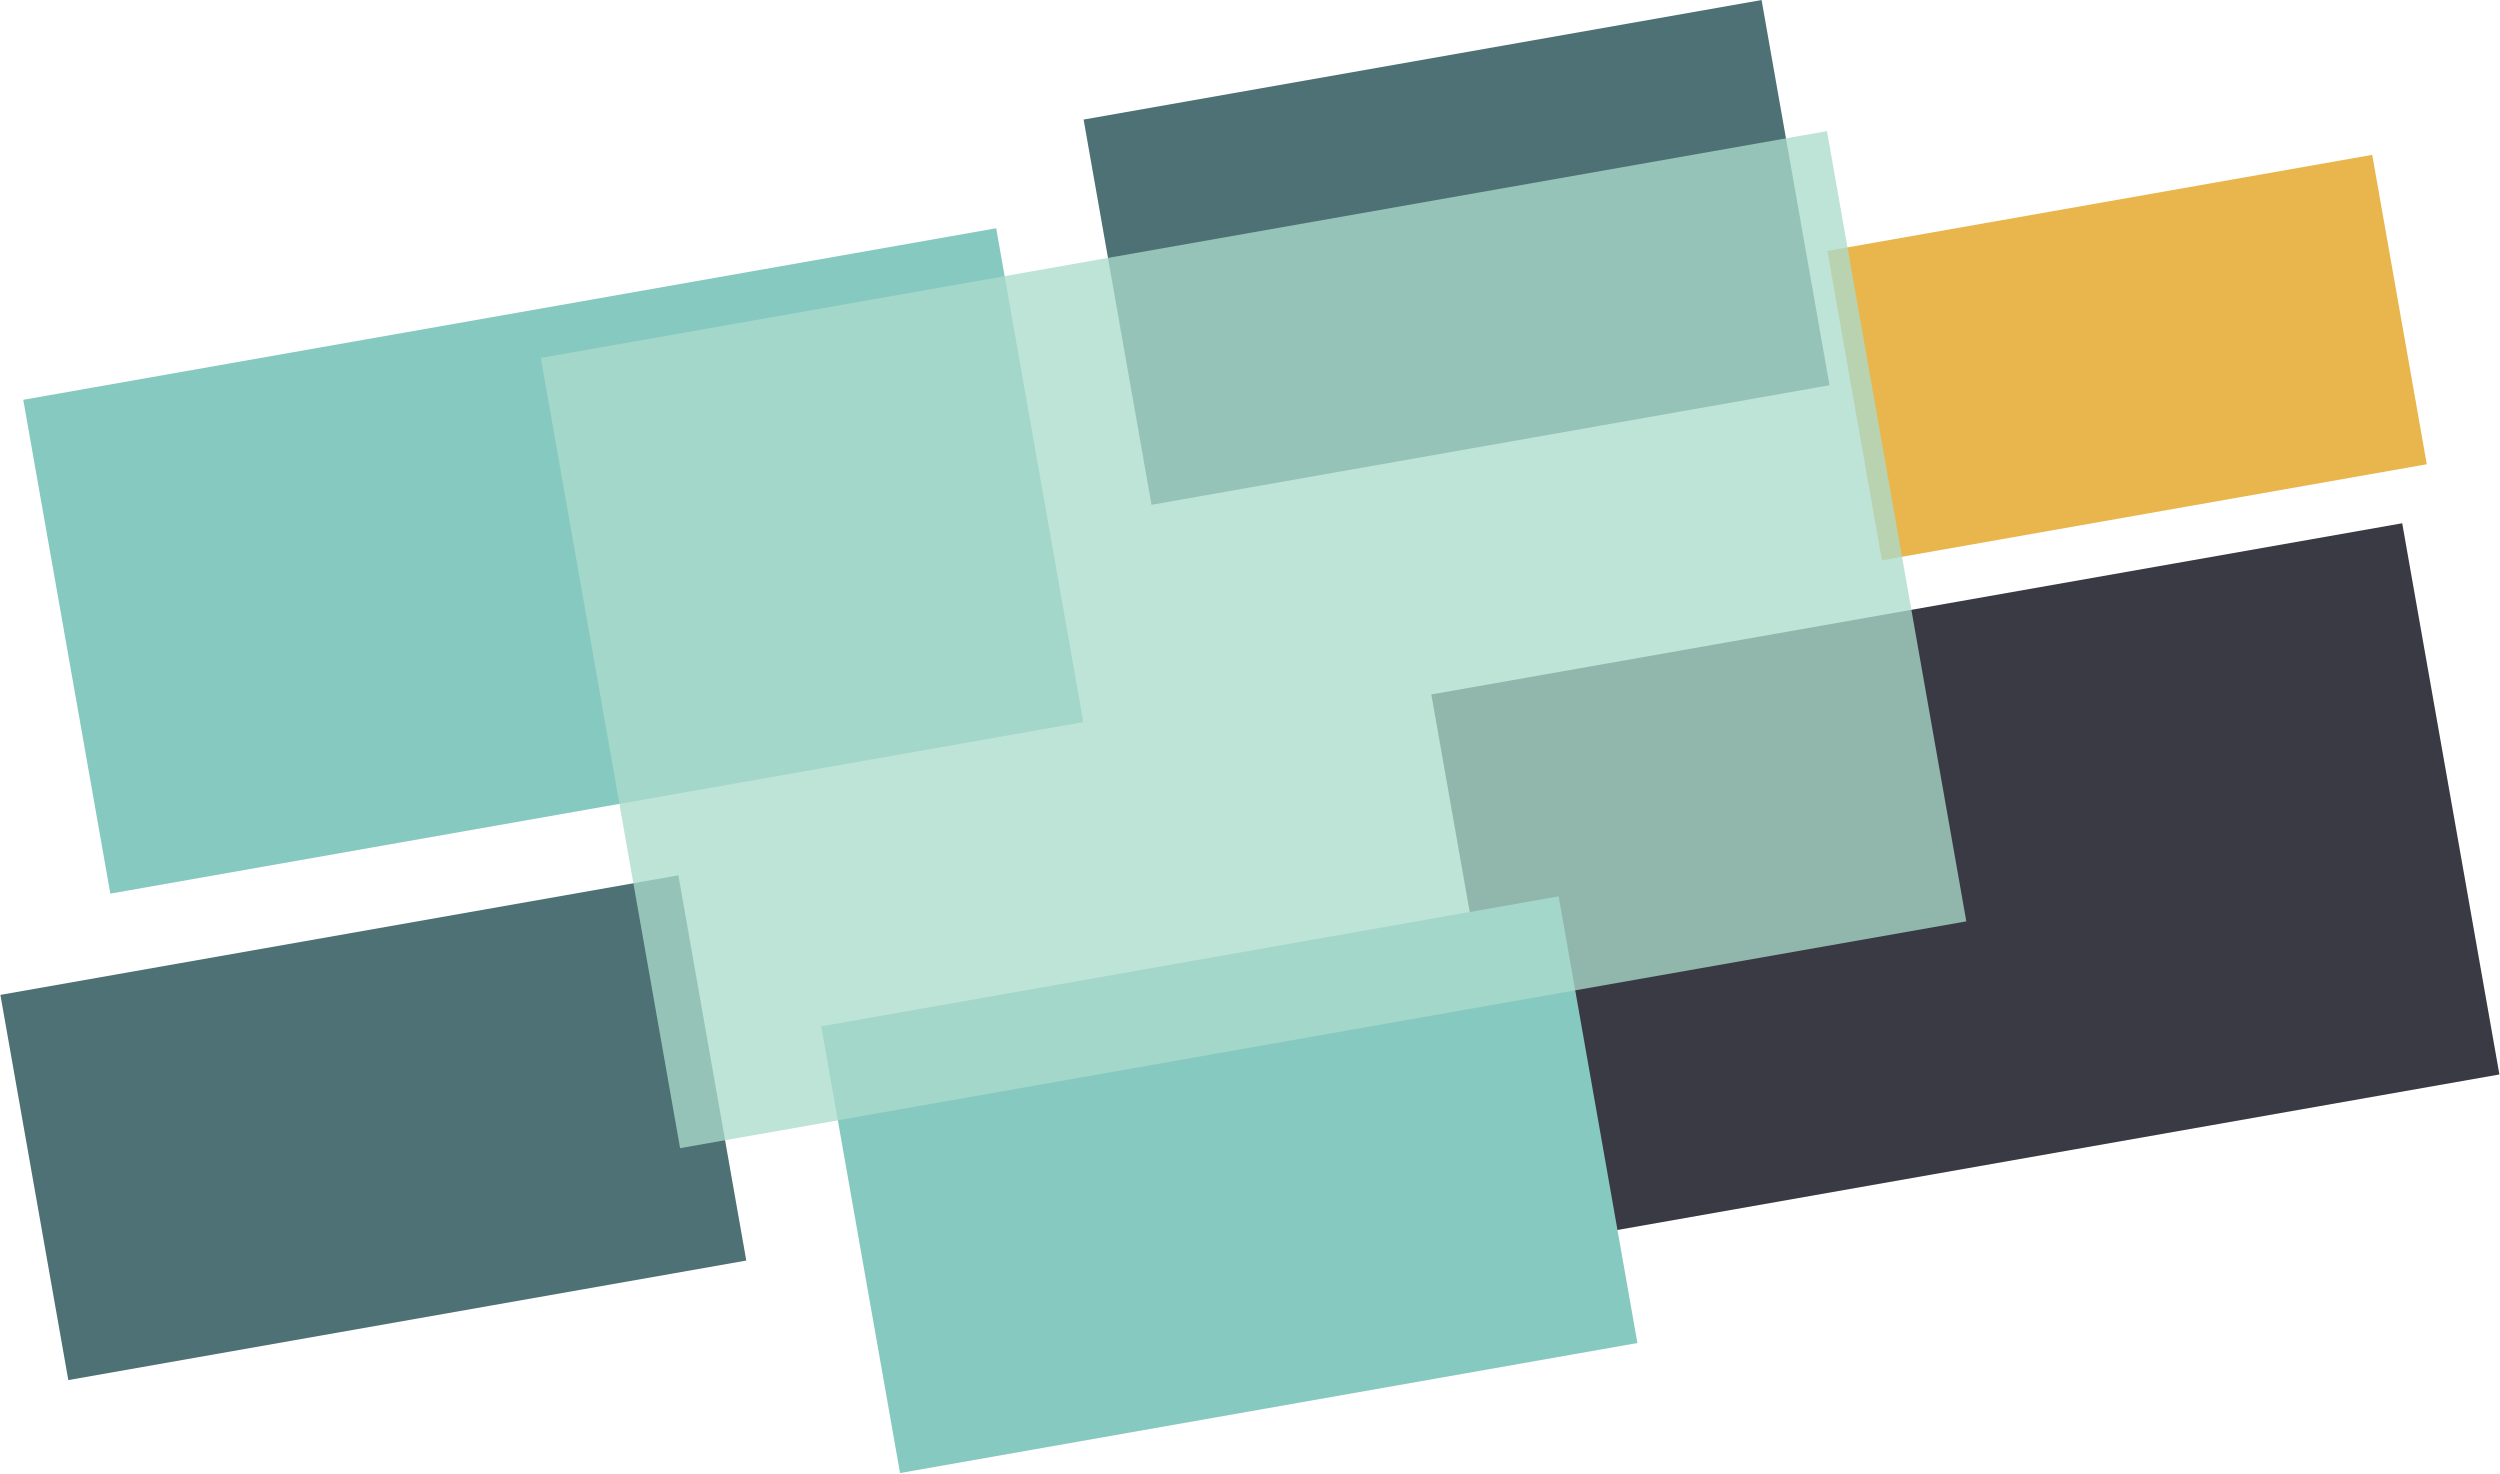
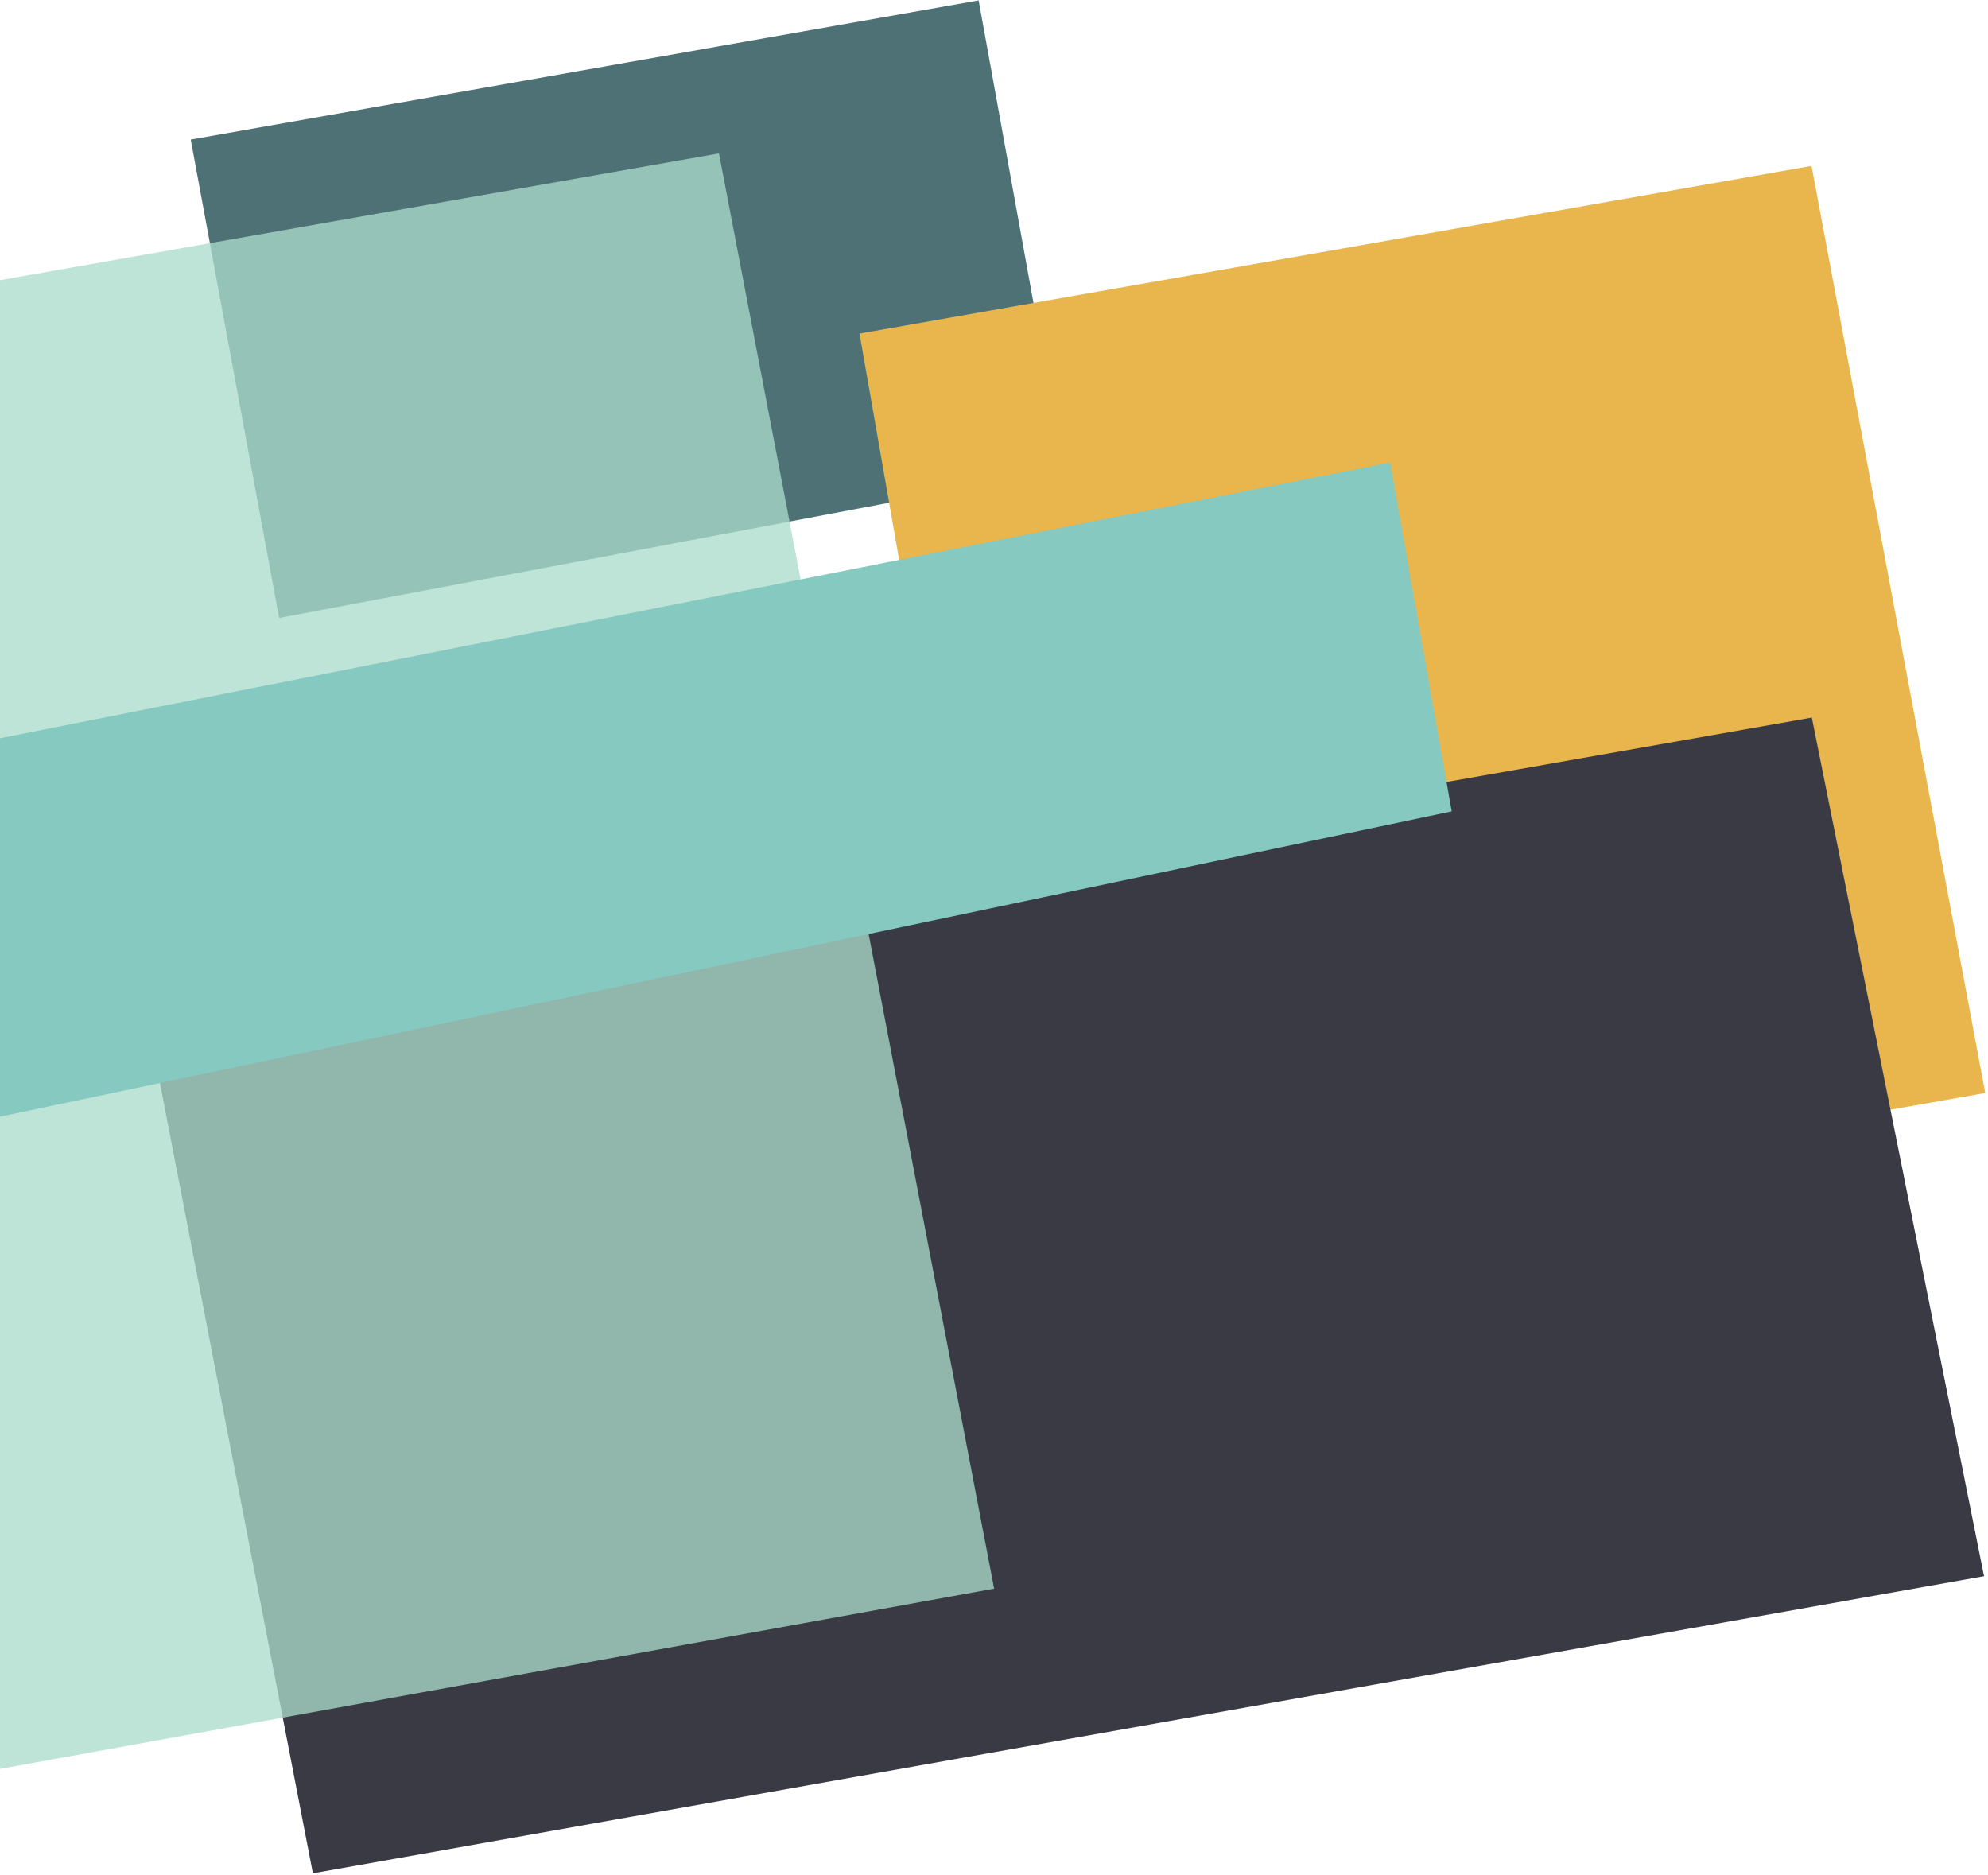
- <svg xmlns="http://www.w3.org/2000/svg" width="928px" height="547px" viewBox="0 0 928 547" version="1.1">
+ <svg xmlns="http://www.w3.org/2000/svg" width="490px" height="462px" viewBox="0 0 490 462" version="1.1">
  <g id="Page-1" stroke="none" stroke-width="1" fill="none" fill-rule="evenodd">
-     <g id="Title" transform="translate(0, -53)">
-       <g id="Background-shapes" transform="translate(0, 53)">
-         <polygon id="Rectangle" fill="#85C9C0" transform="translate(205.3704, 208.2204) rotate(-10) translate(-205.3704, -208.2204) " points="22.009 115.155 388.732 115.155 388.732 301.286 22.009 301.286" />
-         <rect id="Rectangle-Copy-2" fill="#4D7174" transform="translate(138.5824, 418.6032) rotate(-10) translate(-138.5824, -418.6032) " x="10.809" y="346.004" width="255.547" height="145.198" />
-         <polygon id="Rectangle-Copy-4" fill="#4D7174" transform="translate(540.6709, 93.69198) rotate(-10) translate(-540.6709, -93.69198) " points="412.897 21.093 668.445 21.093 668.445 166.291 412.897 166.291" />
-         <polygon id="Rectangle-Copy-6" fill="#E8B64D" transform="translate(789.5769, 132.7347) rotate(-10) translate(-789.5769, -132.7347) " points="686.895 74.424 892.259 74.424 892.259 191.046 686.895 191.046" />
-         <polygon id="Rectangle-Copy-5" fill="#393A44" transform="translate(729.5427, 328.3103) rotate(-10) translate(-729.5427, -328.3103) " points="546.568 224.432 912.518 224.432 912.518 432.189 546.568 432.189" />
-         <polygon id="Rectangle-Copy-3" fill="#85C9C0" transform="translate(456.3299, 439.7558) rotate(-10) translate(-456.3299, -439.7558) " points="317.362 355.572 595.298 355.572 595.298 523.94 317.362 523.94" />
-         <polygon id="Rectangle-Copy" fill-opacity="0.771" fill="#ABDBCC" transform="translate(465.3101, 237.4357) rotate(-10) translate(-465.3101, -237.4357) " points="222.902 88.503 707.718 88.503 707.718 386.368 222.902 386.368" />
+     <g id="Landing" transform="translate(0, -102)">
+       <g id="Group-3" transform="translate(-201, 101)">
+         <g id="Group-4" transform="translate(0.509992, 0.74214)">
+           <polygon id="Rectangle-Copy-4" fill="#4D7174" transform="translate(355.2904, 76.50406) rotate(-10) translate(-355.2904, -76.50406) " points="256.404 16.583 453.612 16.518 454.177 134.099 257.392 136.49" />
+           <polygon id="Rectangle-Copy-6" fill="#E8B64D" transform="translate(550.9511, 176.0984) rotate(-10) translate(-550.9511, -176.0984) " points="430.7 59.833 668.966 59.88 671.451 292.363 430.451 292.363" />
+           <polygon id="Rectangle-Copy-5" fill="#393A44" transform="translate(463.0536, 319.4471) rotate(-10) translate(-463.0536, -319.4471) " points="252.073 211.251 668.984 211.251 674.034 427.043 255.67 427.644" />
+           <polygon id="Rectangle-Copy" fill-opacity="0.771" fill="#ABDBCC" transform="translate(223.1817, 249.1359) rotate(-10) translate(-223.1817, -249.1359) " points="29 68.11 412 68.11 417.363 428.285 29 430.162" />
+           <polygon id="Rectangle-Copy-3" fill="#85C9C0" transform="translate(362.989, 196.7391) rotate(-100) translate(-362.989, -196.7391) " points="313.044 5 404.835 8.277 412.934 388.478 325.61 388.478" />
+         </g>
      </g>
    </g>
  </g>
</svg>
